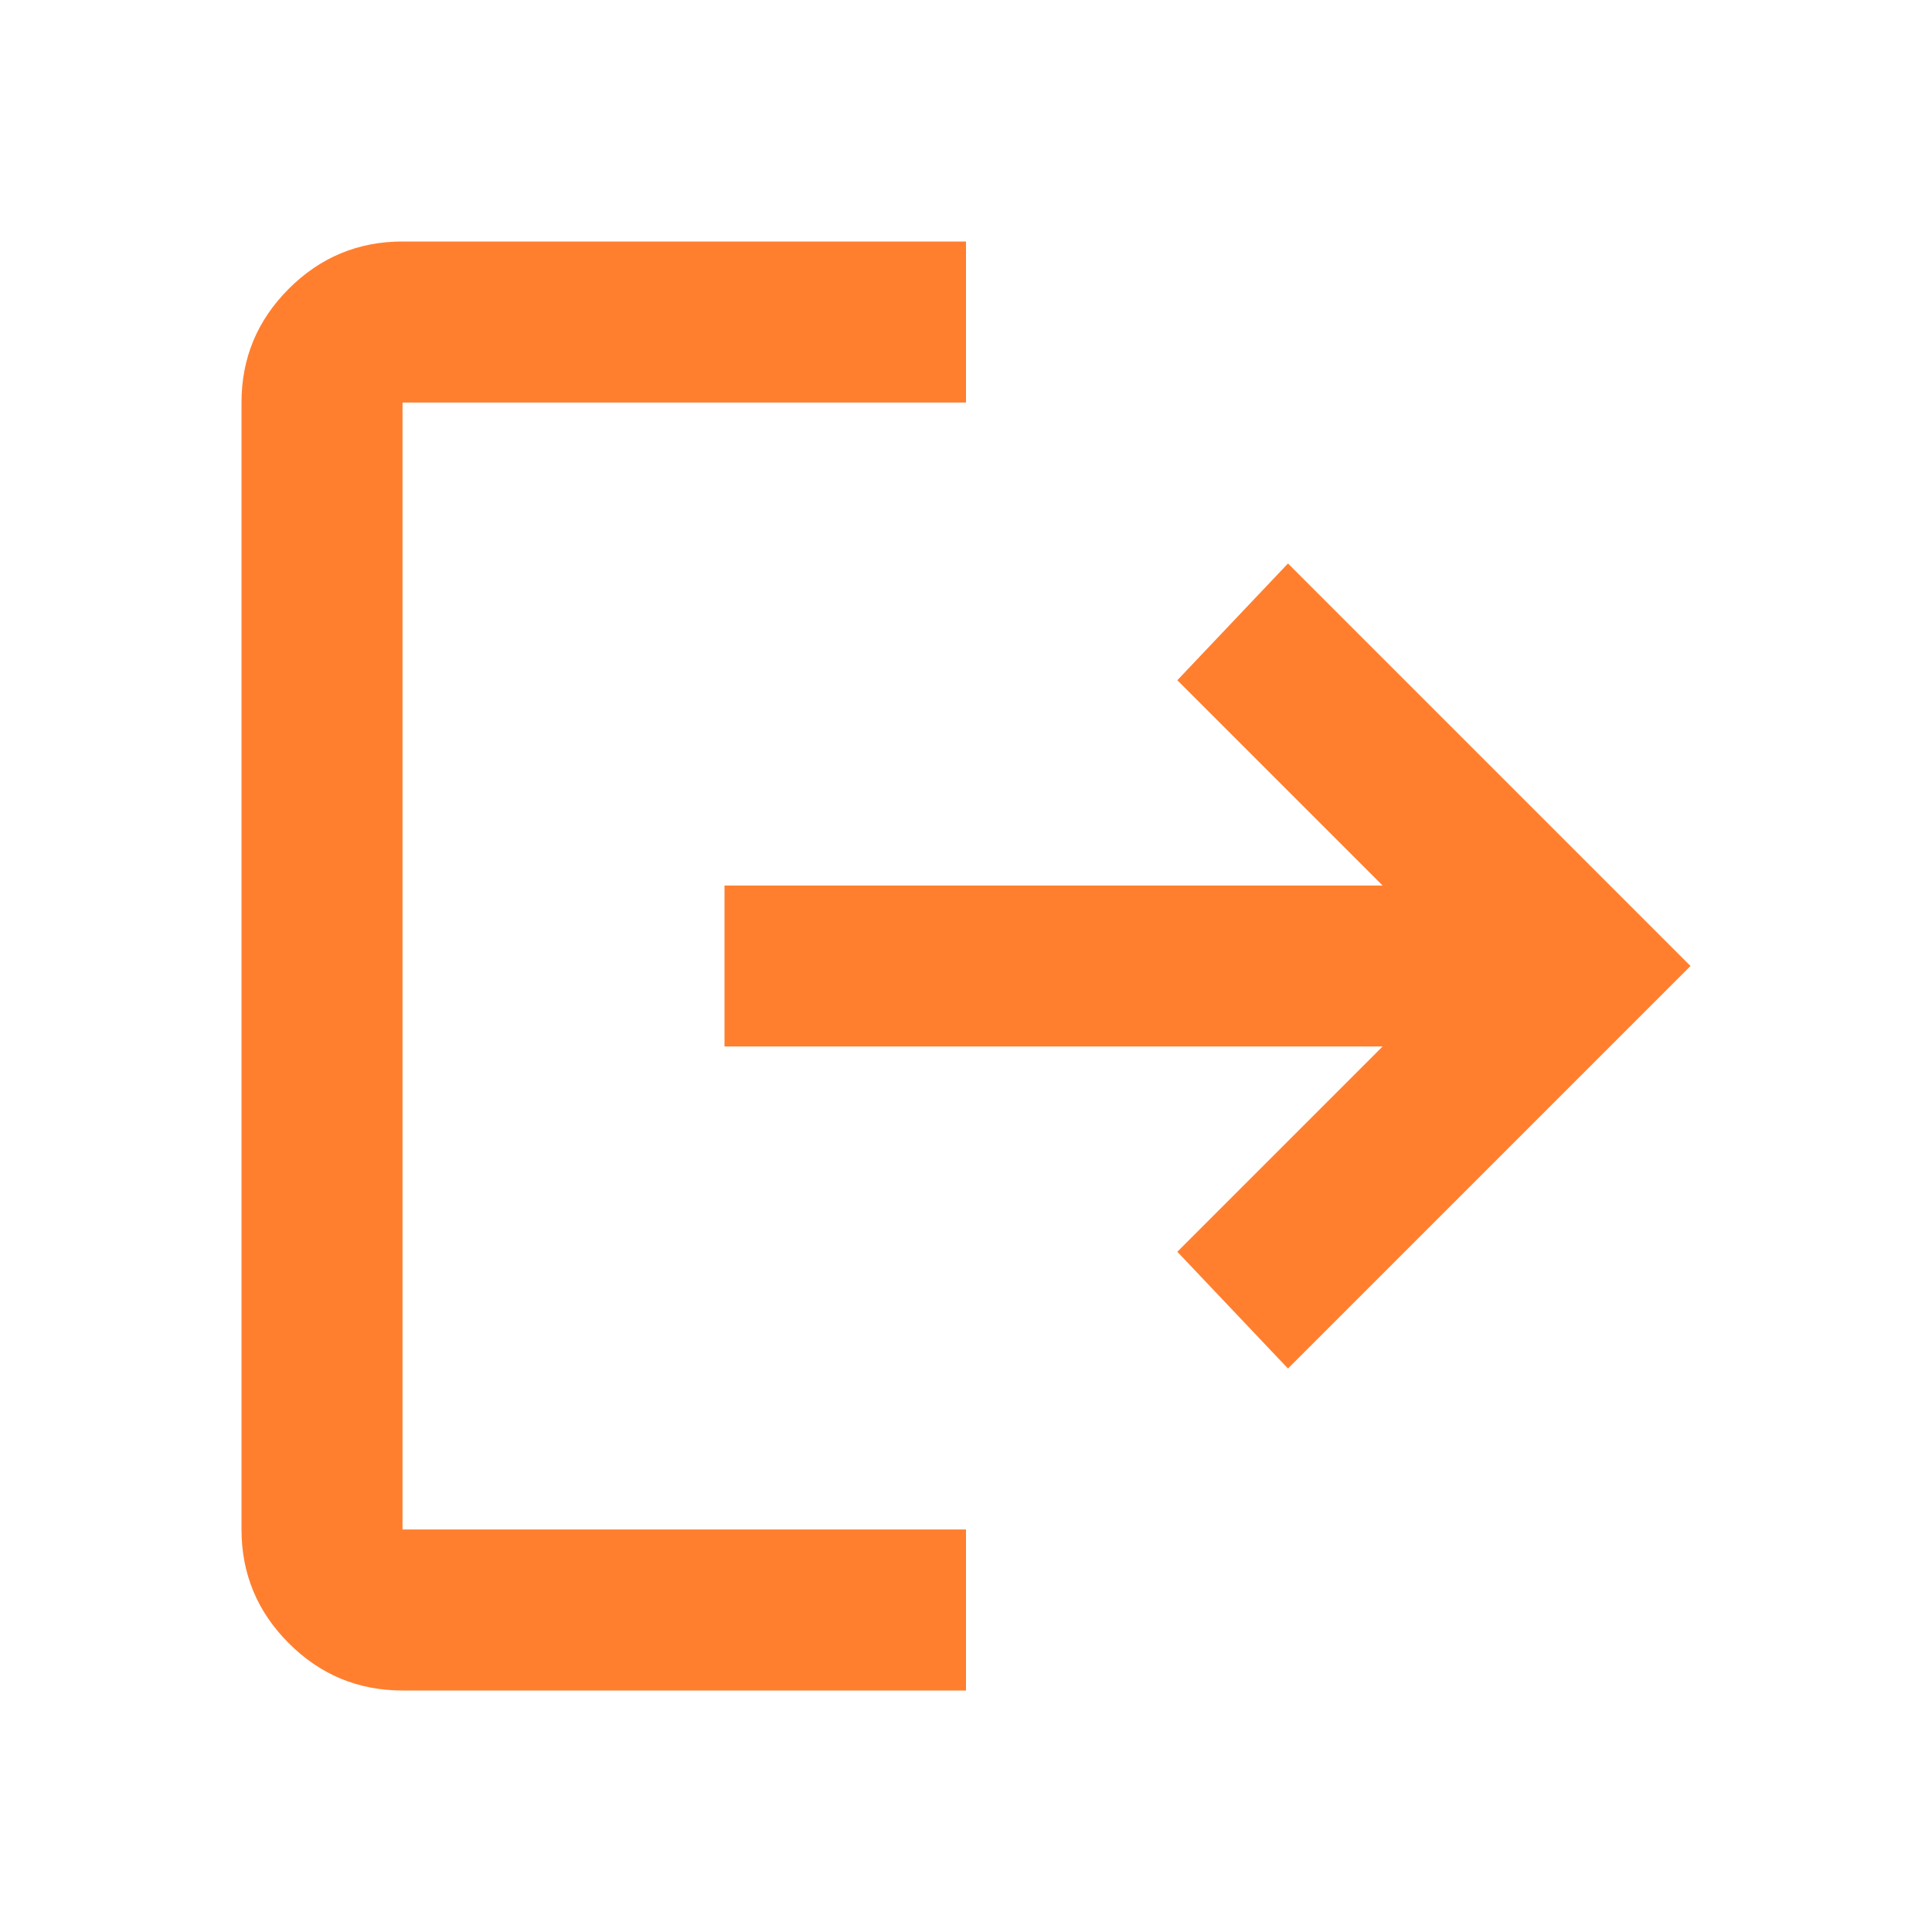
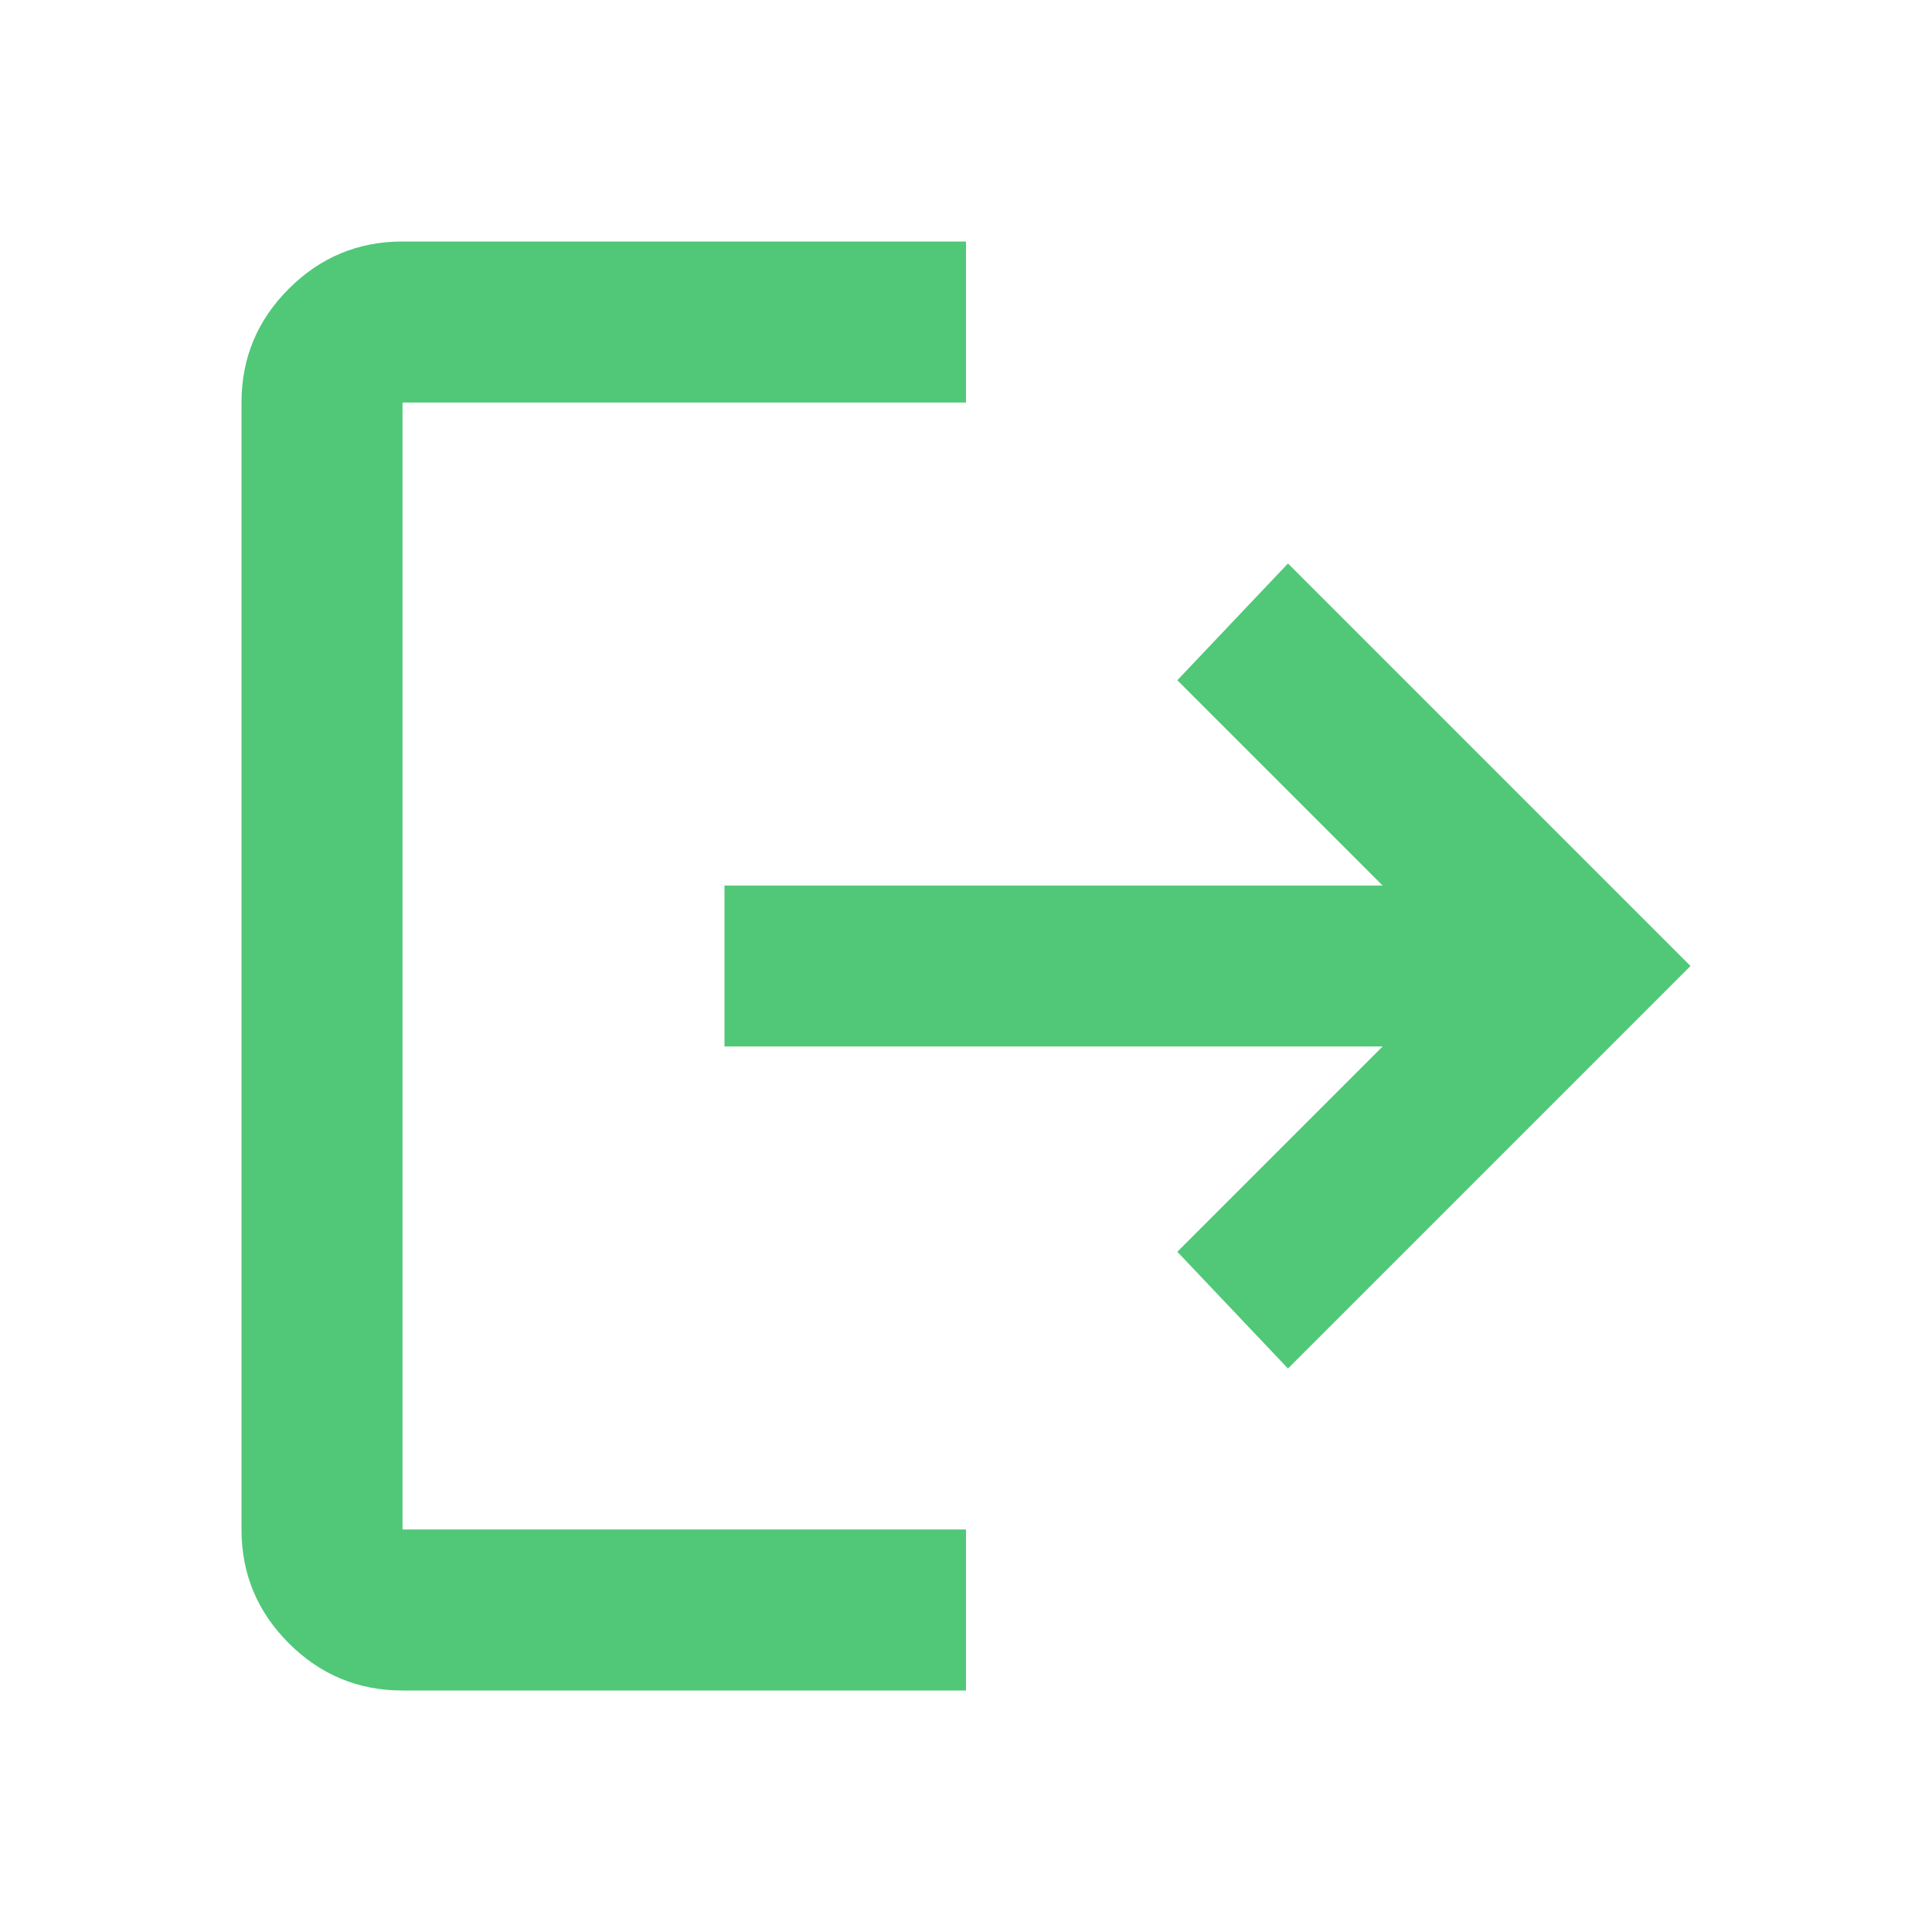
<svg xmlns="http://www.w3.org/2000/svg" width="32" height="32" viewBox="0 0 32 32" fill="none">
  <mask id="mask0_268_1217" style="mask-type:alpha" maskUnits="userSpaceOnUse" x="0" y="0" width="32" height="32">
    <rect width="32" height="32" fill="#D9D9D9" />
  </mask>
  <g mask="url(#mask0_268_1217)">
-     <path d="M6.667 28C5.933 28 5.305 27.739 4.783 27.217C4.261 26.695 4 26.067 4 25.333V6.667C4 5.933 4.261 5.305 4.783 4.783C5.305 4.261 5.933 4 6.667 4H16V6.667H6.667V25.333H16V28H6.667ZM21.333 22.667L19.5 20.733L22.9 17.333H12V14.667H22.9L19.5 11.267L21.333 9.333L28 16L21.333 22.667Z" fill="#FF7F2F" />
+     <path d="M6.667 28C5.933 28 5.305 27.739 4.783 27.217C4.261 26.695 4 26.067 4 25.333V6.667C4 5.933 4.261 5.305 4.783 4.783C5.305 4.261 5.933 4 6.667 4H16V6.667H6.667V25.333H16V28H6.667ZM21.333 22.667L19.5 20.733L22.9 17.333H12V14.667H22.9L19.5 11.267L21.333 9.333L28 16L21.333 22.667Z" fill="#50c878" />
  </g>
</svg>
